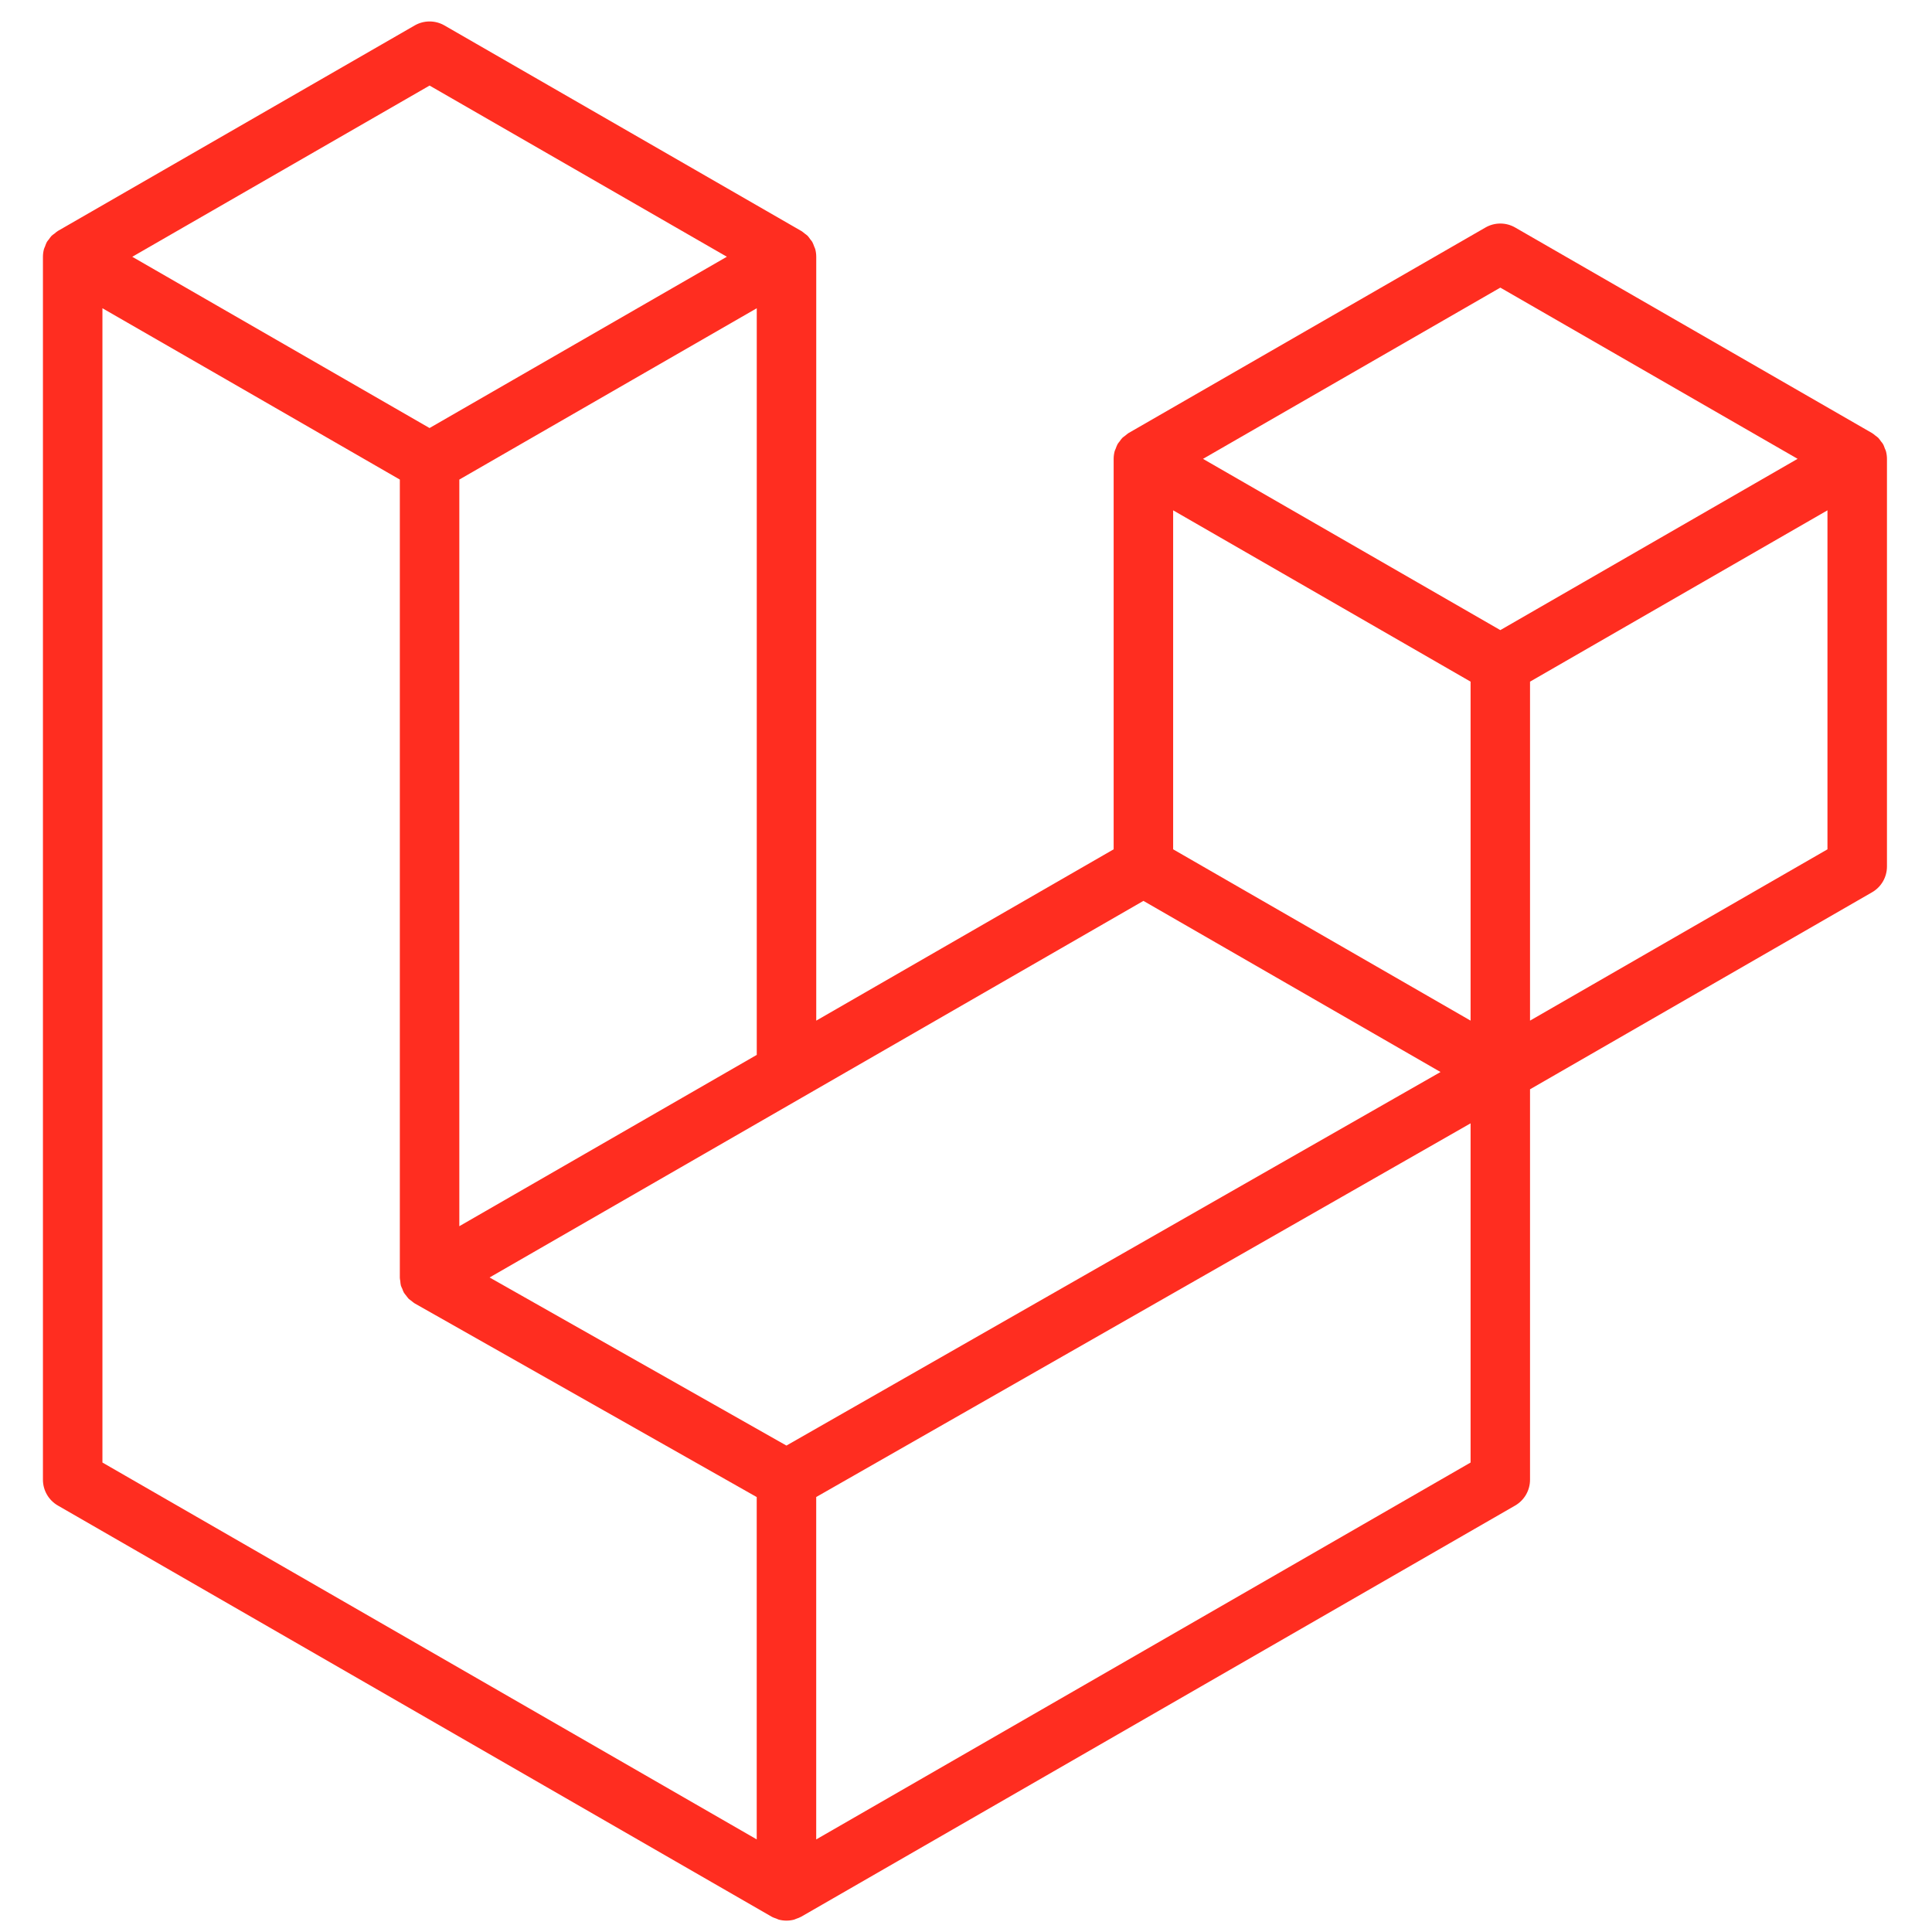
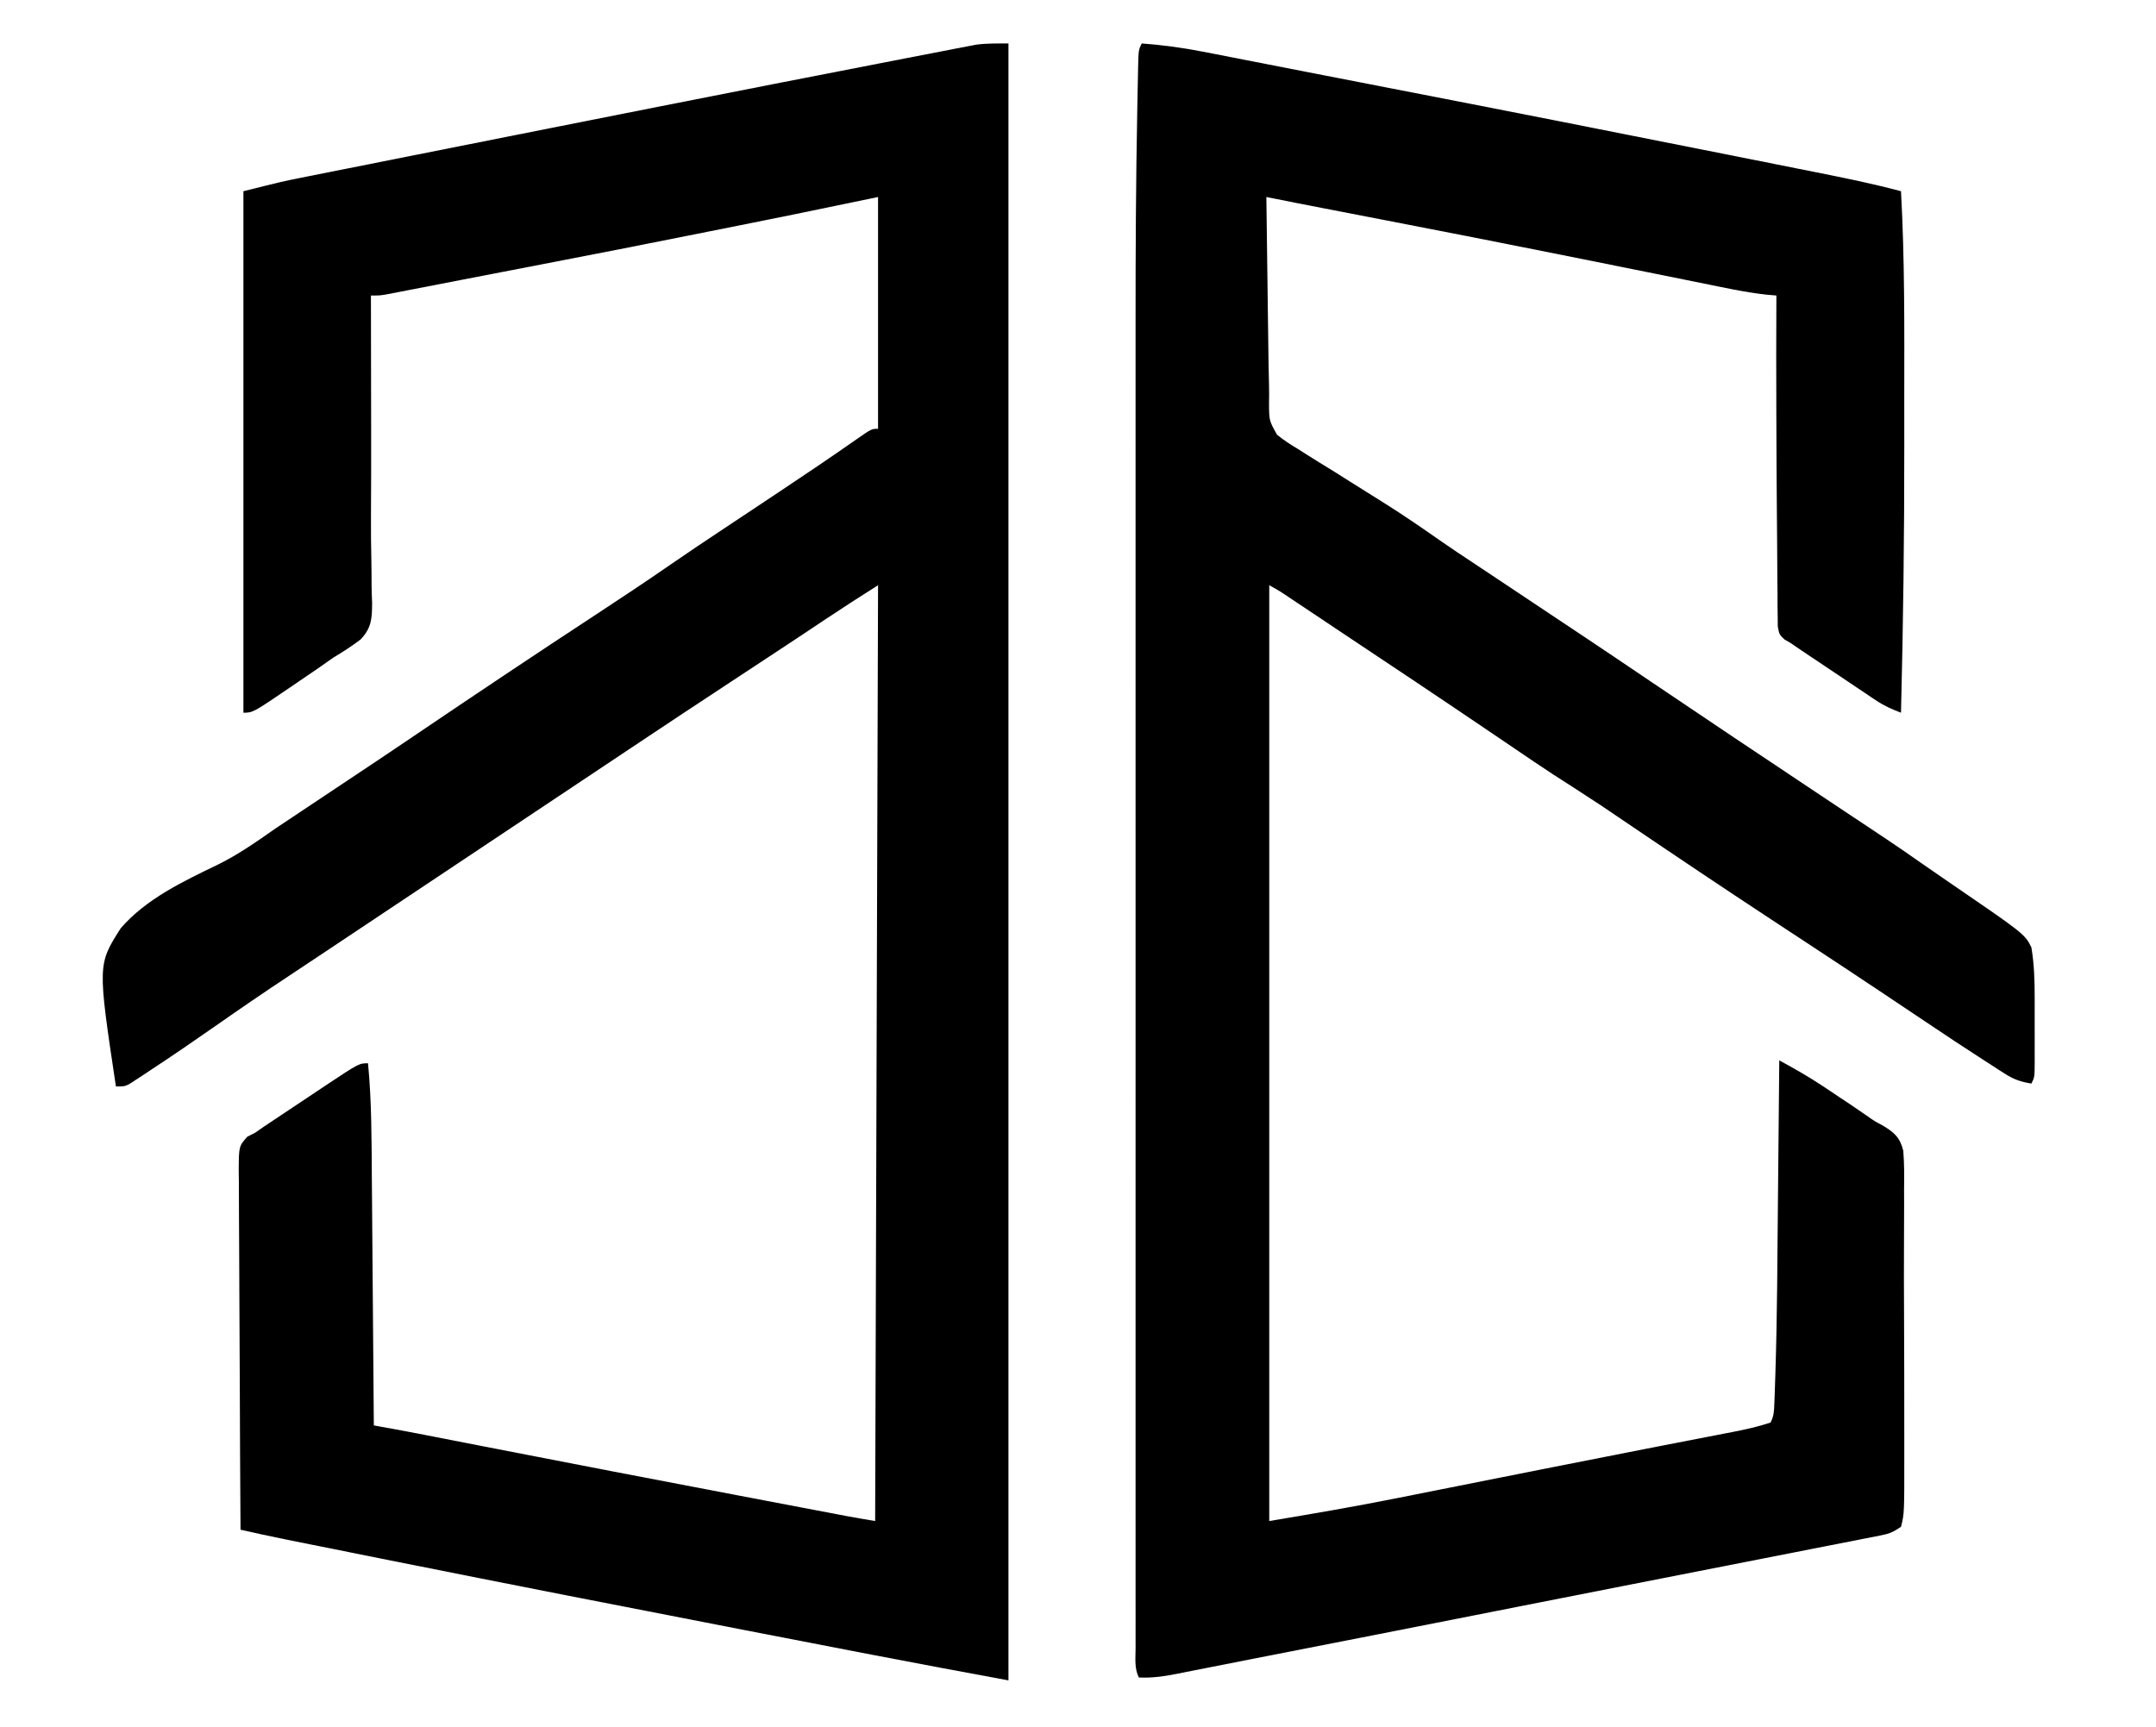
- <svg xmlns="http://www.w3.org/2000/svg" width="166" height="166" viewBox="0 0 166 166" fill="none">
-   <path fill-rule="evenodd" clip-rule="evenodd" d="M162.041 38.759C162.099 38.977 162.129 39.201 162.13 39.426V74.452C162.13 74.902 162.011 75.344 161.786 75.733C161.561 76.122 161.237 76.444 160.847 76.668L131.462 93.594V127.141C131.462 128.054 130.977 128.897 130.186 129.357L68.847 164.683C68.707 164.763 68.554 164.814 68.401 164.868C68.343 164.887 68.289 164.922 68.228 164.938C67.8 165.051 67.349 165.051 66.92 164.938C66.85 164.919 66.786 164.881 66.719 164.855C66.579 164.804 66.432 164.76 66.298 164.683L4.972 129.357C4.583 129.133 4.259 128.81 4.034 128.421C3.808 128.032 3.69 127.591 3.689 127.141L3.689 22.063C3.689 21.834 3.721 21.61 3.779 21.393C3.798 21.32 3.843 21.253 3.868 21.179C3.916 21.045 3.961 20.908 4.031 20.783C4.079 20.7 4.149 20.633 4.206 20.557C4.28 20.454 4.347 20.349 4.433 20.26C4.506 20.186 4.602 20.132 4.685 20.068C4.778 19.992 4.861 19.909 4.966 19.848L35.633 2.185C36.022 1.961 36.462 1.844 36.91 1.844C37.358 1.844 37.798 1.961 38.186 2.185L68.851 19.848H68.857C68.959 19.912 69.045 19.992 69.138 20.065C69.221 20.129 69.313 20.186 69.387 20.257C69.476 20.349 69.54 20.454 69.616 20.557C69.671 20.633 69.744 20.7 69.789 20.783C69.862 20.911 69.904 21.045 69.955 21.179C69.98 21.253 70.025 21.32 70.044 21.396C70.103 21.614 70.133 21.838 70.133 22.063V87.694L95.686 72.974V39.423C95.686 39.2 95.718 38.973 95.775 38.759C95.798 38.683 95.839 38.615 95.865 38.542C95.916 38.408 95.96 38.271 96.031 38.146C96.079 38.063 96.149 37.996 96.203 37.92C96.279 37.818 96.343 37.712 96.433 37.623C96.506 37.549 96.599 37.495 96.681 37.431C96.777 37.355 96.86 37.272 96.962 37.211L127.633 19.548C128.021 19.324 128.461 19.206 128.91 19.206C129.358 19.206 129.798 19.324 130.186 19.548L160.85 37.211C160.959 37.275 161.042 37.355 161.137 37.428C161.217 37.492 161.31 37.549 161.383 37.62C161.473 37.712 161.536 37.818 161.613 37.92C161.67 37.996 161.741 38.063 161.785 38.146C161.859 38.271 161.9 38.408 161.951 38.542C161.98 38.615 162.021 38.683 162.041 38.759ZM157.018 72.974V43.848L146.287 50.028L131.462 58.568V87.694L157.021 72.974H157.018ZM126.354 125.663V96.518L111.771 104.85L70.13 128.626V158.046L126.354 125.663ZM8.801 26.485V125.663L65.018 158.043V128.629L35.649 112L35.64 111.994L35.627 111.988C35.528 111.93 35.445 111.847 35.353 111.777C35.273 111.713 35.18 111.662 35.11 111.592L35.104 111.582C35.021 111.502 34.963 111.403 34.893 111.314C34.829 111.228 34.753 111.154 34.702 111.065L34.699 111.055C34.641 110.96 34.606 110.845 34.565 110.736C34.523 110.64 34.469 110.551 34.443 110.449C34.411 110.328 34.405 110.197 34.392 110.072C34.379 109.976 34.354 109.881 34.354 109.785V109.778V41.205L19.532 32.662L8.801 26.485ZM36.913 7.35L11.364 22.063L36.907 36.777L62.453 22.06L36.907 7.35H36.913ZM50.2 99.174L65.022 90.637V26.485L54.291 32.665L39.466 41.205V105.357L50.2 99.174ZM128.91 24.713L103.363 39.426L128.91 54.14L154.453 39.423L128.91 24.713ZM126.354 58.568L111.529 50.028L100.798 43.848V72.974L115.619 81.511L126.354 87.694V58.568ZM67.571 124.205L105.042 102.803L123.772 92.109L98.245 77.405L68.854 94.334L42.066 109.762L67.571 124.205Z" fill="#FF2D20" />
+ <svg xmlns="http://www.w3.org/2000/svg" version="1.1" width="744" height="596">
+   <path d="M0 0 C0 186.45 0 372.9 0 565 C-15.734 562.086 -31.463 559.173 -47.172 556.133 C-48.337 555.908 -49.501 555.682 -50.7 555.45 C-51.901 555.218 -53.102 554.986 -54.34 554.746 C-56.263 554.374 -58.187 554.003 -60.11 553.631 C-68.344 552.04 -76.576 550.445 -84.809 548.85 C-86.943 548.436 -89.077 548.023 -91.211 547.61 C-131.998 539.71 -172.765 531.723 -213.5 523.562 C-214.569 523.348 -215.638 523.134 -216.739 522.914 C-223.754 521.509 -230.768 520.101 -237.781 518.691 C-238.664 518.514 -239.546 518.337 -240.455 518.154 C-242.919 517.659 -245.382 517.163 -247.846 516.666 C-248.546 516.526 -249.246 516.385 -249.968 516.24 C-254.993 515.224 -259.998 514.127 -265 513 C-265.117 495.728 -265.205 478.456 -265.259 461.184 C-265.285 453.164 -265.32 445.145 -265.377 437.125 C-265.427 430.136 -265.459 423.147 -265.47 416.158 C-265.477 412.456 -265.492 408.755 -265.529 405.054 C-265.569 400.923 -265.57 396.794 -265.568 392.663 C-265.586 391.434 -265.604 390.205 -265.622 388.938 C-265.571 380.649 -265.571 380.649 -262.665 377.348 C-261.786 376.903 -260.906 376.458 -260 376 C-258.941 375.265 -257.881 374.53 -256.79 373.773 C-255.593 372.971 -254.395 372.172 -253.195 371.375 C-252.553 370.946 -251.911 370.517 -251.249 370.076 C-249.897 369.174 -248.544 368.273 -247.19 367.373 C-245.136 366.007 -243.085 364.637 -241.035 363.266 C-239.714 362.385 -238.392 361.505 -237.07 360.625 C-236.466 360.221 -235.862 359.816 -235.239 359.4 C-224.079 352 -224.079 352 -221 352 C-219.732 365.195 -219.777 378.405 -219.684 391.648 C-219.663 394.117 -219.642 396.586 -219.621 399.054 C-219.566 405.508 -219.516 411.963 -219.468 418.417 C-219.417 425.02 -219.362 431.623 -219.307 438.227 C-219.2 451.151 -219.098 464.075 -219 477 C-218.282 477.13 -217.563 477.26 -216.823 477.393 C-211.701 478.321 -206.583 479.258 -201.475 480.258 C-200.302 480.487 -199.13 480.716 -197.922 480.952 C-196.044 481.32 -196.044 481.32 -194.129 481.695 C-192.046 482.102 -189.962 482.509 -187.879 482.916 C-185.649 483.351 -183.419 483.786 -181.189 484.222 C-151.704 489.979 -122.203 495.657 -92.691 501.276 C-89.877 501.812 -87.062 502.348 -84.248 502.885 C-79.805 503.731 -75.361 504.577 -70.917 505.422 C-69.278 505.733 -67.638 506.045 -65.999 506.357 C-63.749 506.786 -61.499 507.213 -59.25 507.64 C-57.988 507.88 -56.726 508.119 -55.426 508.367 C-52.29 508.946 -49.145 509.476 -46 510 C-45.67 403.41 -45.34 296.82 -45 187 C-53.964 192.699 -53.964 192.699 -62.824 198.539 C-69.017 202.686 -75.232 206.799 -81.457 210.898 C-82.379 211.505 -83.3 212.112 -84.249 212.738 C-88.055 215.244 -91.861 217.749 -95.667 220.254 C-107.526 228.06 -119.367 235.889 -131.171 243.778 C-133.841 245.562 -136.514 247.344 -139.188 249.125 C-140.123 249.749 -141.059 250.373 -142.023 251.016 C-232.598 311.398 -232.598 311.398 -234.444 312.629 C-235.691 313.461 -236.938 314.293 -238.185 315.125 C-241.497 317.335 -244.814 319.539 -248.137 321.734 C-256.631 327.356 -265.031 333.095 -273.375 338.938 C-280.938 344.221 -288.54 349.433 -296.25 354.5 C-297.09 355.058 -297.929 355.616 -298.794 356.191 C-299.956 356.947 -299.956 356.947 -301.141 357.719 C-301.816 358.162 -302.492 358.604 -303.188 359.061 C-305 360 -305 360 -308 360 C-314.318 317.924 -314.318 317.924 -306.337 305.388 C-297.59 295.262 -284.821 289.235 -272.964 283.503 C-265.849 280.021 -259.47 275.538 -253 271 C-251.003 269.662 -249.004 268.327 -247 267 C-246.041 266.361 -245.082 265.721 -244.094 265.062 C-239.406 261.938 -234.719 258.812 -230.031 255.688 C-229.089 255.059 -229.089 255.059 -228.127 254.417 C-226.6 253.4 -225.073 252.385 -223.545 251.37 C-217.333 247.24 -211.146 243.076 -204.969 238.895 C-184.028 224.724 -163.019 210.668 -141.871 196.808 C-133.425 191.267 -125.019 185.683 -116.712 179.936 C-110.473 175.622 -104.167 171.415 -97.846 167.224 C-94.775 165.188 -91.708 163.146 -88.641 161.105 C-87.735 160.503 -87.735 160.503 -86.811 159.888 C-85.584 159.072 -84.356 158.255 -83.129 157.438 C-81.853 156.589 -80.578 155.74 -79.302 154.892 C-70.275 148.886 -61.283 142.834 -52.407 136.606 C-47.214 133 -47.214 133 -45 133 C-45 106.6 -45 80.2 -45 53 C-54.57 54.98 -64.14 56.96 -74 59 C-78.955 60.006 -83.909 61.01 -88.867 62 C-90.074 62.242 -91.28 62.483 -92.523 62.732 C-96.307 63.489 -100.091 64.245 -103.875 65 C-105.204 65.265 -106.533 65.531 -107.861 65.796 C-125.388 69.297 -142.919 72.775 -160.475 76.131 C-165.224 77.041 -169.972 77.963 -174.719 78.884 C-179.524 79.816 -184.328 80.746 -189.133 81.675 C-191.532 82.139 -193.931 82.605 -196.33 83.071 C-199.694 83.724 -203.058 84.374 -206.422 85.023 C-207.445 85.223 -208.469 85.423 -209.523 85.628 C-210.936 85.9 -210.936 85.9 -212.378 86.177 C-213.613 86.417 -213.613 86.417 -214.874 86.661 C-217 87 -217 87 -220 87 C-219.998 87.981 -219.996 88.963 -219.993 89.974 C-219.973 99.382 -219.958 108.79 -219.948 118.199 C-219.943 123.032 -219.936 127.864 -219.925 132.697 C-219.902 142.867 -219.912 153.035 -219.983 163.205 C-220.012 168.229 -219.97 173.245 -219.853 178.268 C-219.792 181.224 -219.777 184.178 -219.773 187.134 C-219.755 189.114 -219.675 191.092 -219.593 193.07 C-219.621 198.474 -219.752 201.677 -223.554 205.709 C-226.611 208.03 -229.706 210.034 -233 212 C-234.921 213.328 -236.835 214.666 -238.738 216.02 C-240.594 217.287 -242.452 218.551 -244.312 219.812 C-245.249 220.454 -246.186 221.095 -247.15 221.756 C-260.735 231 -260.735 231 -264 231 C-264 171.6 -264 112.2 -264 51 C-250.499 47.625 -250.499 47.625 -244.2 46.369 C-243.505 46.229 -242.811 46.09 -242.095 45.946 C-239.816 45.49 -237.537 45.038 -235.258 44.586 C-233.606 44.256 -231.955 43.926 -230.303 43.596 C-225.843 42.705 -221.383 41.818 -216.923 40.931 C-213.146 40.18 -209.371 39.428 -205.595 38.675 C-194.698 36.503 -183.8 34.337 -172.901 32.172 C-168.111 31.221 -163.321 30.268 -158.531 29.316 C-132.694 24.177 -106.851 19.068 -81 14 C-80.118 13.827 -79.236 13.654 -78.327 13.476 C-67.043 11.263 -55.757 9.061 -44.468 6.876 C-41.27 6.257 -38.073 5.635 -34.876 5.009 C-31.177 4.286 -27.477 3.57 -23.776 2.86 C-21.796 2.478 -19.819 2.09 -17.841 1.701 C-16.654 1.474 -15.467 1.248 -14.245 1.015 C-13.225 0.818 -12.205 0.621 -11.155 0.417 C-7.466 -0.071 -3.721 0 0 0 Z " fill="#000000" transform="translate(348,15)" />
+   <path d="M0 0 C7.334 0.543 14.45 1.509 21.66 2.941 C22.684 3.14 23.707 3.339 24.762 3.543 C28.196 4.211 31.629 4.887 35.062 5.562 C37.576 6.053 40.09 6.544 42.604 7.033 C47.395 7.968 52.186 8.904 56.976 9.843 C66.016 11.614 75.059 13.372 84.102 15.124 C123.096 22.683 162.063 30.367 201.014 38.142 C204.357 38.809 207.7 39.475 211.043 40.14 C216.321 41.191 221.598 42.246 226.875 43.302 C228.819 43.691 230.763 44.079 232.707 44.466 C242.535 46.422 252.315 48.413 262 51 C263.302 74.524 263.154 98.061 263.13 121.613 C263.125 127.391 263.128 133.169 263.134 138.948 C263.16 169.644 262.778 200.314 262 231 C258.935 229.84 256.189 228.626 253.467 226.801 C252.819 226.37 252.172 225.94 251.505 225.496 C250.821 225.035 250.138 224.573 249.434 224.098 C248.36 223.38 248.36 223.38 247.264 222.648 C244.986 221.124 242.712 219.593 240.438 218.062 C238.905 217.037 237.371 216.011 235.838 214.986 C234.37 214.003 232.901 213.019 231.434 212.035 C230.748 211.576 230.063 211.116 229.356 210.643 C228.39 209.992 228.39 209.992 227.404 209.328 C226.842 208.95 226.279 208.572 225.7 208.183 C225.139 207.792 224.578 207.402 224 207 C223.281 206.586 222.562 206.171 221.821 205.744 C220 204 220 204 219.481 201.209 C219.472 200.072 219.463 198.935 219.454 197.764 C219.434 196.467 219.415 195.169 219.394 193.832 C219.393 192.401 219.391 190.97 219.391 189.539 C219.376 188.05 219.359 186.561 219.34 185.072 C219.296 181.081 219.276 177.09 219.262 173.099 C219.242 168.989 219.201 164.879 219.162 160.77 C219.077 151.18 219.034 141.59 219 132 C218.995 130.652 218.99 129.305 218.984 127.957 C218.933 114.305 218.927 100.653 219 87 C217.297 86.855 217.297 86.855 215.559 86.708 C207.978 85.859 200.527 84.195 193.059 82.676 C191.361 82.334 189.664 81.992 187.966 81.651 C184.343 80.921 180.72 80.19 177.098 79.457 C167.518 77.519 157.935 75.595 148.352 73.672 C147.379 73.477 146.406 73.281 145.404 73.08 C125.056 68.994 104.688 65.009 84.312 61.062 C83.544 60.914 82.776 60.765 81.984 60.611 C72.462 58.767 72.462 58.767 62.94 56.927 C56.288 55.642 49.641 54.34 43 53 C43.108 61.659 43.221 70.318 43.339 78.977 C43.394 82.998 43.448 87.02 43.497 91.042 C43.545 94.932 43.598 98.823 43.653 102.713 C43.673 104.188 43.692 105.663 43.709 107.138 C43.749 110.532 43.81 113.922 43.908 117.316 C43.967 119.681 43.976 122.048 43.921 124.414 C43.953 130.174 43.953 130.174 46.686 135.06 C49.076 136.994 51.516 138.561 54.16 140.129 C55.097 140.73 56.035 141.33 57 141.949 C59.999 143.859 63.028 145.711 66.062 147.562 C68.045 148.808 70.025 150.057 72.002 151.311 C75.861 153.753 79.73 156.177 83.607 158.591 C90.349 162.818 96.883 167.323 103.4 171.886 C106.978 174.377 110.616 176.78 114.25 179.188 C115.768 180.197 117.286 181.206 118.805 182.215 C119.521 182.69 120.237 183.166 120.976 183.656 C123.778 185.517 126.577 187.383 129.375 189.25 C130.779 190.186 130.779 190.186 132.211 191.141 C141 197 141 197 143.869 198.914 C145.746 200.164 147.623 201.414 149.501 202.662 C158.498 208.644 167.447 214.695 176.399 220.742 C194.685 233.091 213.011 245.379 231.386 257.596 C235.881 260.585 240.372 263.58 244.863 266.576 C248.676 269.119 252.493 271.655 256.312 274.188 C260.643 277.075 264.923 280.024 269.176 283.023 C272.052 285.036 274.946 287.022 277.843 289.004 C304.69 307.379 304.69 307.379 307 312 C307.983 317.862 308.149 323.754 308.133 329.684 C308.134 330.856 308.134 330.856 308.136 332.052 C308.136 333.685 308.135 335.317 308.13 336.95 C308.125 339.456 308.13 341.961 308.137 344.467 C308.136 346.06 308.135 347.653 308.133 349.246 C308.135 349.995 308.137 350.744 308.139 351.515 C308.115 356.77 308.115 356.77 307 359 C303.437 358.441 300.911 357.577 297.883 355.629 C297.12 355.143 296.357 354.657 295.57 354.156 C294.763 353.63 293.956 353.104 293.125 352.562 C291.849 351.743 291.849 351.743 290.547 350.907 C283.732 346.516 276.977 342.038 270.251 337.513 C265.612 334.395 260.962 331.291 256.312 328.188 C255.757 327.817 255.202 327.446 254.63 327.064 C246.766 321.815 238.881 316.599 230.98 311.406 C227.32 309 223.66 306.594 220 304.188 C218.612 303.275 218.612 303.275 217.195 302.343 C200.719 291.505 184.345 280.521 168.021 269.454 C158.38 262.893 158.38 262.893 148.59 256.559 C139.616 250.921 130.901 244.877 122.125 238.938 C118.441 236.446 114.756 233.955 111.07 231.465 C110.154 230.846 109.238 230.227 108.294 229.589 C99.379 223.571 90.429 217.606 81.475 211.648 C77.581 209.055 73.691 206.455 69.801 203.855 C67.676 202.437 65.551 201.018 63.427 199.599 C61.983 198.635 60.54 197.671 59.096 196.706 C56.957 195.275 54.816 193.847 52.676 192.418 C52.03 191.986 51.385 191.554 50.719 191.108 C47.444 188.913 47.444 188.913 44 187 C44 293.59 44 400.18 44 510 C58.88 507.52 73.677 504.983 88.457 502.023 C90.326 501.652 92.195 501.281 94.064 500.911 C98.974 499.936 103.884 498.957 108.794 497.977 C113.88 496.963 118.967 495.952 124.054 494.941 C126.09 494.537 128.126 494.132 130.163 493.728 C131.165 493.529 132.167 493.329 133.199 493.124 C136.208 492.526 139.216 491.928 142.224 491.33 C153.498 489.087 164.776 486.861 176.059 484.664 C177.274 484.427 178.49 484.19 179.743 483.946 C185.118 482.899 190.494 481.856 195.87 480.818 C197.7 480.462 199.53 480.106 201.359 479.75 C202.545 479.523 202.545 479.523 203.755 479.292 C208.25 478.414 212.654 477.46 217 476 C218.185 473.629 218.193 472.061 218.297 469.411 C218.336 468.41 218.375 467.408 218.415 466.376 C218.452 465.247 218.489 464.117 218.527 462.953 C218.569 461.741 218.61 460.528 218.653 459.279 C219.282 439.541 219.353 419.785 219.532 400.039 C219.583 394.493 219.639 388.948 219.693 383.402 C219.8 372.602 219.901 361.801 220 351 C225.053 353.755 230.018 356.552 234.812 359.742 C236.332 360.753 236.332 360.753 237.883 361.785 C238.911 362.475 239.94 363.164 241 363.875 C242.029 364.557 243.057 365.239 244.117 365.941 C246.145 367.296 248.158 368.671 250.156 370.067 C252.925 372.015 252.925 372.015 255.717 373.49 C259.692 375.892 261.653 377.596 262.79 382.194 C263.144 386.635 263.14 390.987 263.062 395.438 C263.064 397.198 263.07 398.959 263.08 400.719 C263.093 404.896 263.075 409.073 263.042 413.25 C262.984 421.667 263.021 430.083 263.056 438.5 C263.113 452.811 263.153 467.122 263.135 481.434 C263.134 483.056 263.134 484.678 263.136 486.301 C263.16 507.422 263.16 507.422 262 512 C259.287 513.809 258.133 514.347 255.093 514.944 C254.3 515.103 253.506 515.262 252.689 515.426 C251.82 515.593 250.951 515.76 250.056 515.933 C249.134 516.116 248.212 516.298 247.263 516.487 C244.181 517.097 241.099 517.697 238.016 518.297 C235.837 518.726 233.658 519.156 231.48 519.586 C225.62 520.742 219.76 521.89 213.899 523.036 C207.814 524.227 201.73 525.426 195.646 526.624 C185.929 528.537 176.212 530.446 166.494 532.352 C154.98 534.61 143.468 536.878 131.957 539.152 C128.884 539.76 125.811 540.367 122.738 540.974 C122.01 541.118 121.282 541.262 120.532 541.41 C93.281 546.794 66.026 552.156 38.764 557.48 C33.95 558.421 29.137 559.367 24.326 560.323 C21.281 560.927 18.234 561.526 15.188 562.125 C14.191 562.326 13.195 562.526 12.169 562.733 C7.706 563.605 3.575 564.227 -1 564 C-2.588 560.824 -2.136 557.398 -2.126 553.91 C-2.127 553.06 -2.129 552.21 -2.13 551.333 C-2.134 548.452 -2.13 545.571 -2.127 542.69 C-2.128 540.615 -2.13 538.541 -2.132 536.466 C-2.136 530.739 -2.134 525.012 -2.131 519.285 C-2.128 513.115 -2.132 506.946 -2.135 500.777 C-2.139 489.369 -2.139 477.961 -2.136 466.553 C-2.133 455.986 -2.133 445.42 -2.134 434.853 C-2.134 434.152 -2.134 433.451 -2.134 432.728 C-2.134 429.882 -2.135 427.035 -2.135 424.188 C-2.138 397.433 -2.135 370.679 -2.13 343.924 C-2.125 320.253 -2.126 296.581 -2.13 272.909 C-2.136 246.275 -2.138 219.64 -2.135 193.005 C-2.134 190.149 -2.134 187.292 -2.134 184.436 C-2.134 183.733 -2.134 183.03 -2.134 182.305 C-2.132 171.788 -2.134 161.272 -2.136 150.755 C-2.139 138.733 -2.138 126.711 -2.133 114.69 C-2.13 108.578 -2.129 102.465 -2.133 96.353 C-2.145 72.013 -2.022 47.683 -1.554 23.348 C-1.535 22.271 -1.516 21.195 -1.496 20.086 C-1.44 17.081 -1.377 14.076 -1.312 11.07 C-1.296 10.176 -1.279 9.281 -1.262 8.359 C-1.115 2.231 -1.115 2.231 0 0 Z " fill="#000000" transform="translate(394,15)" />
</svg>
